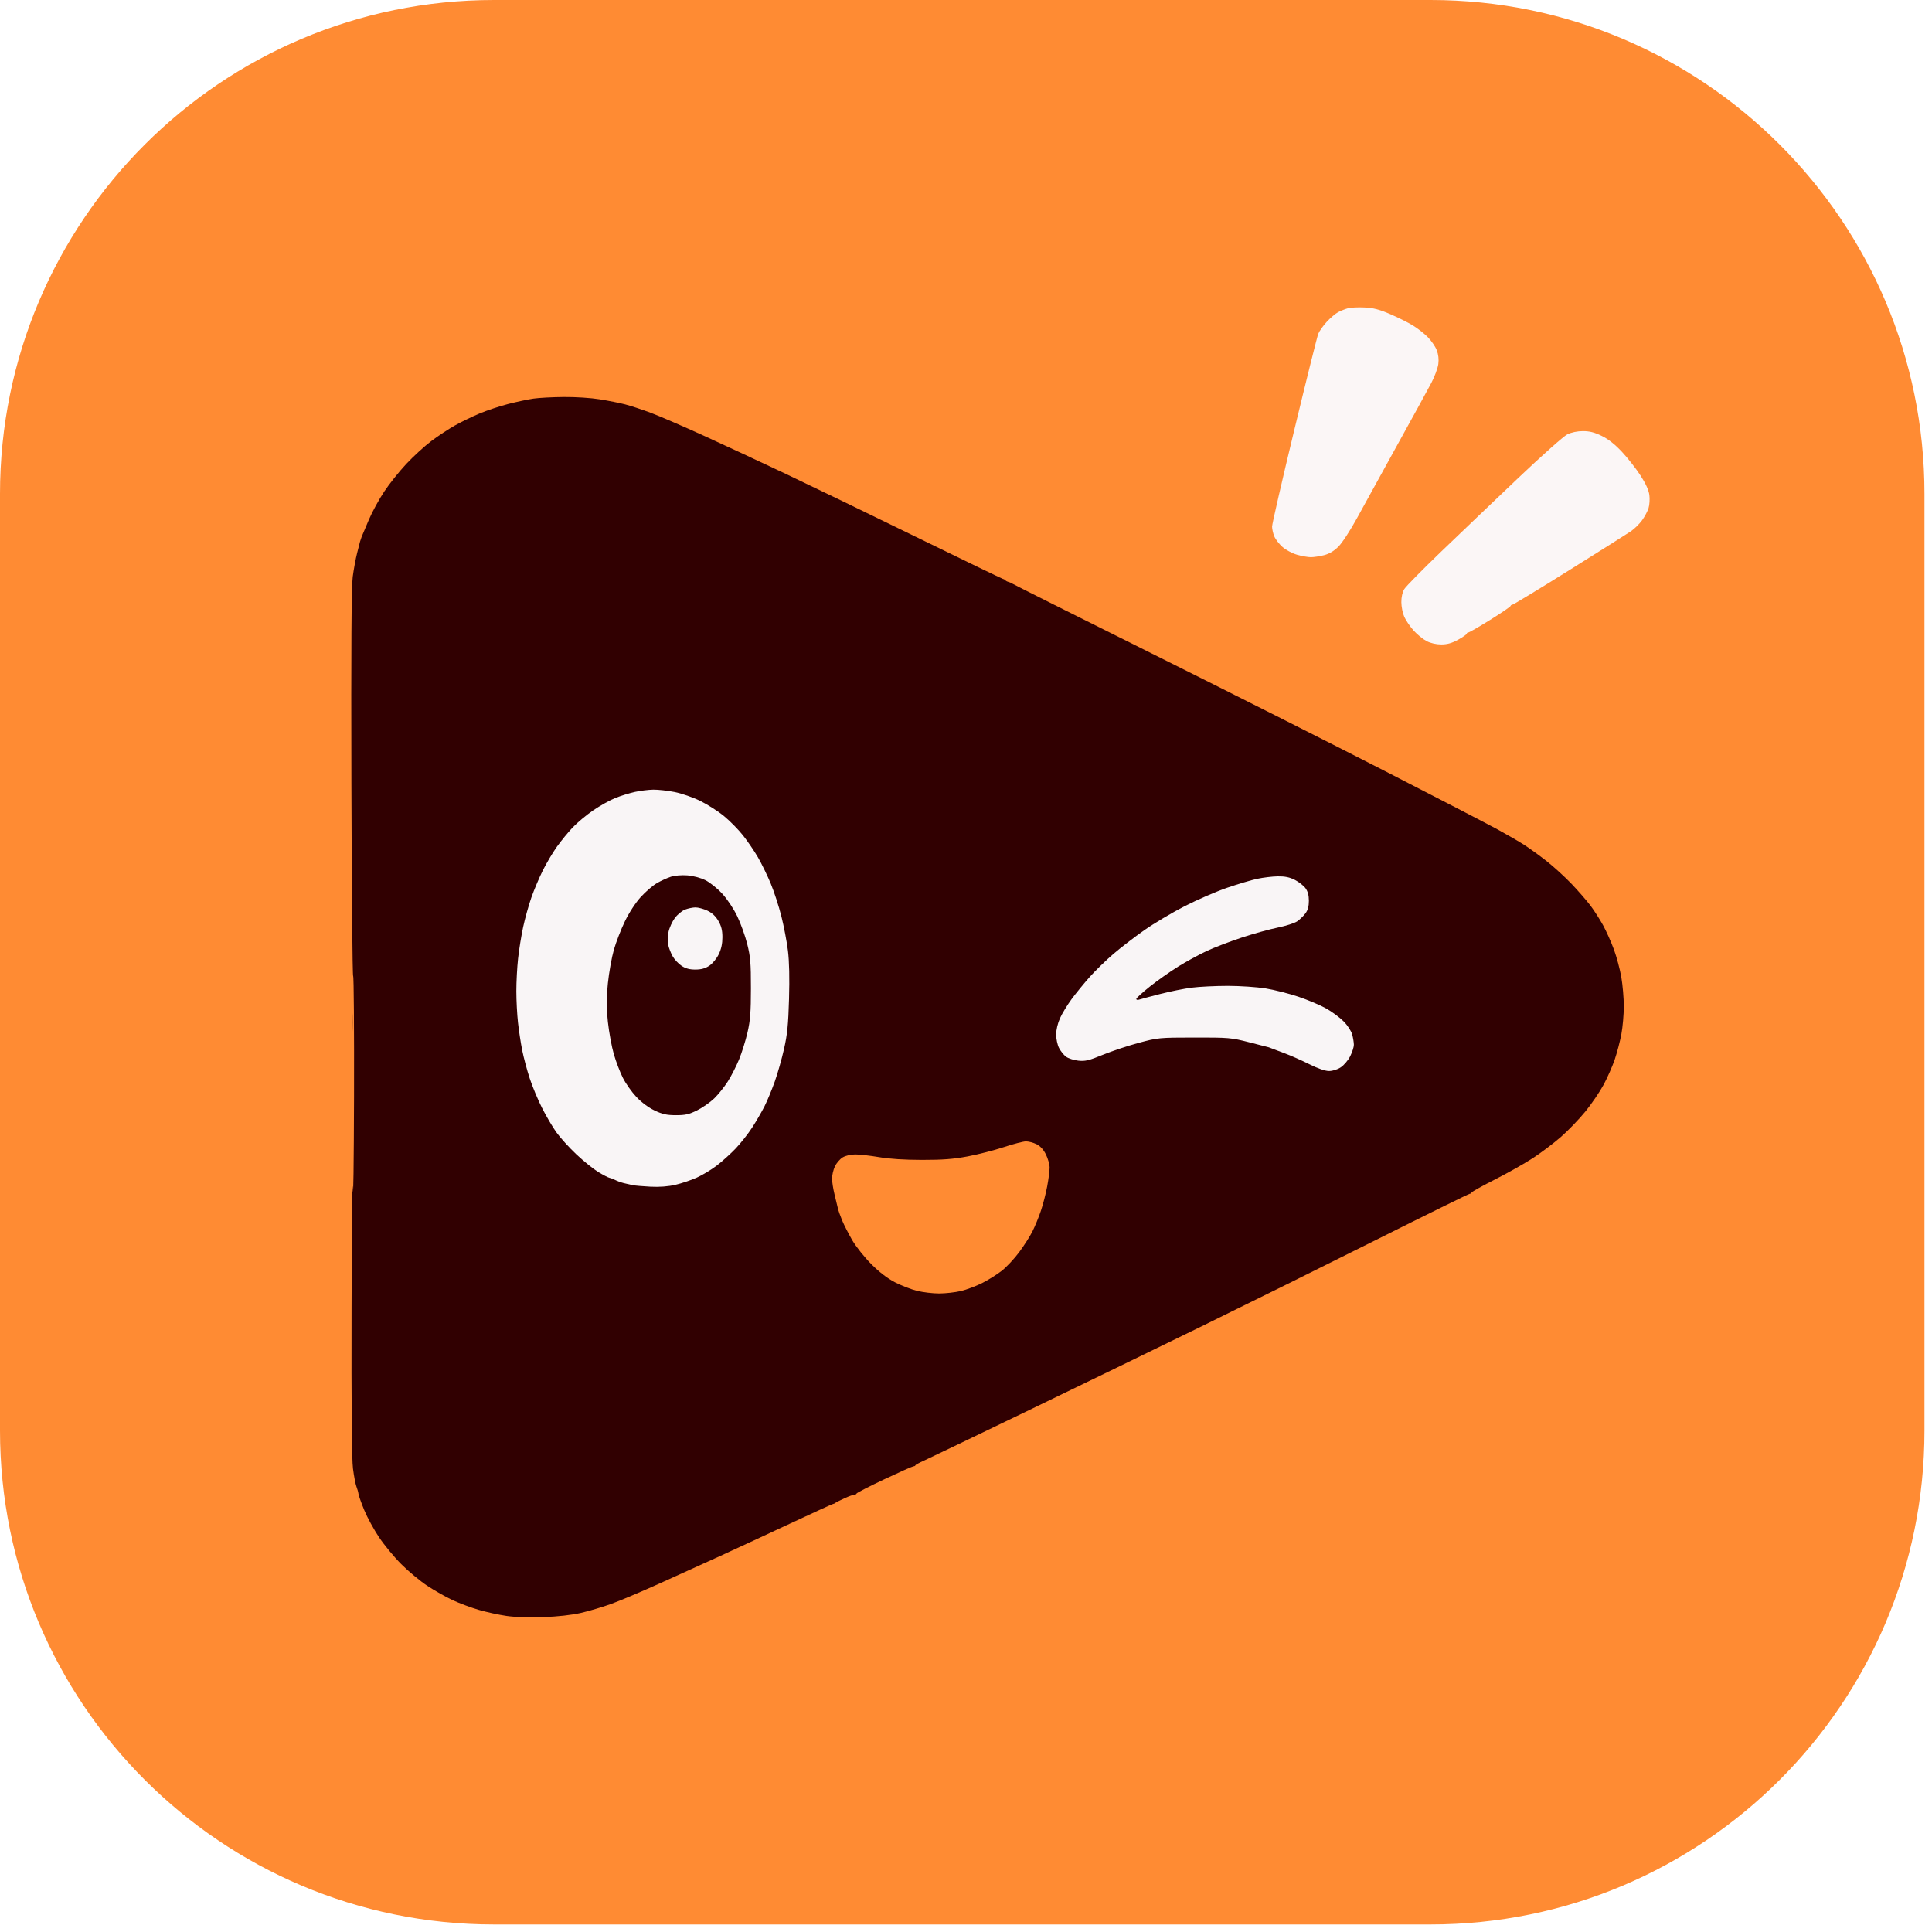
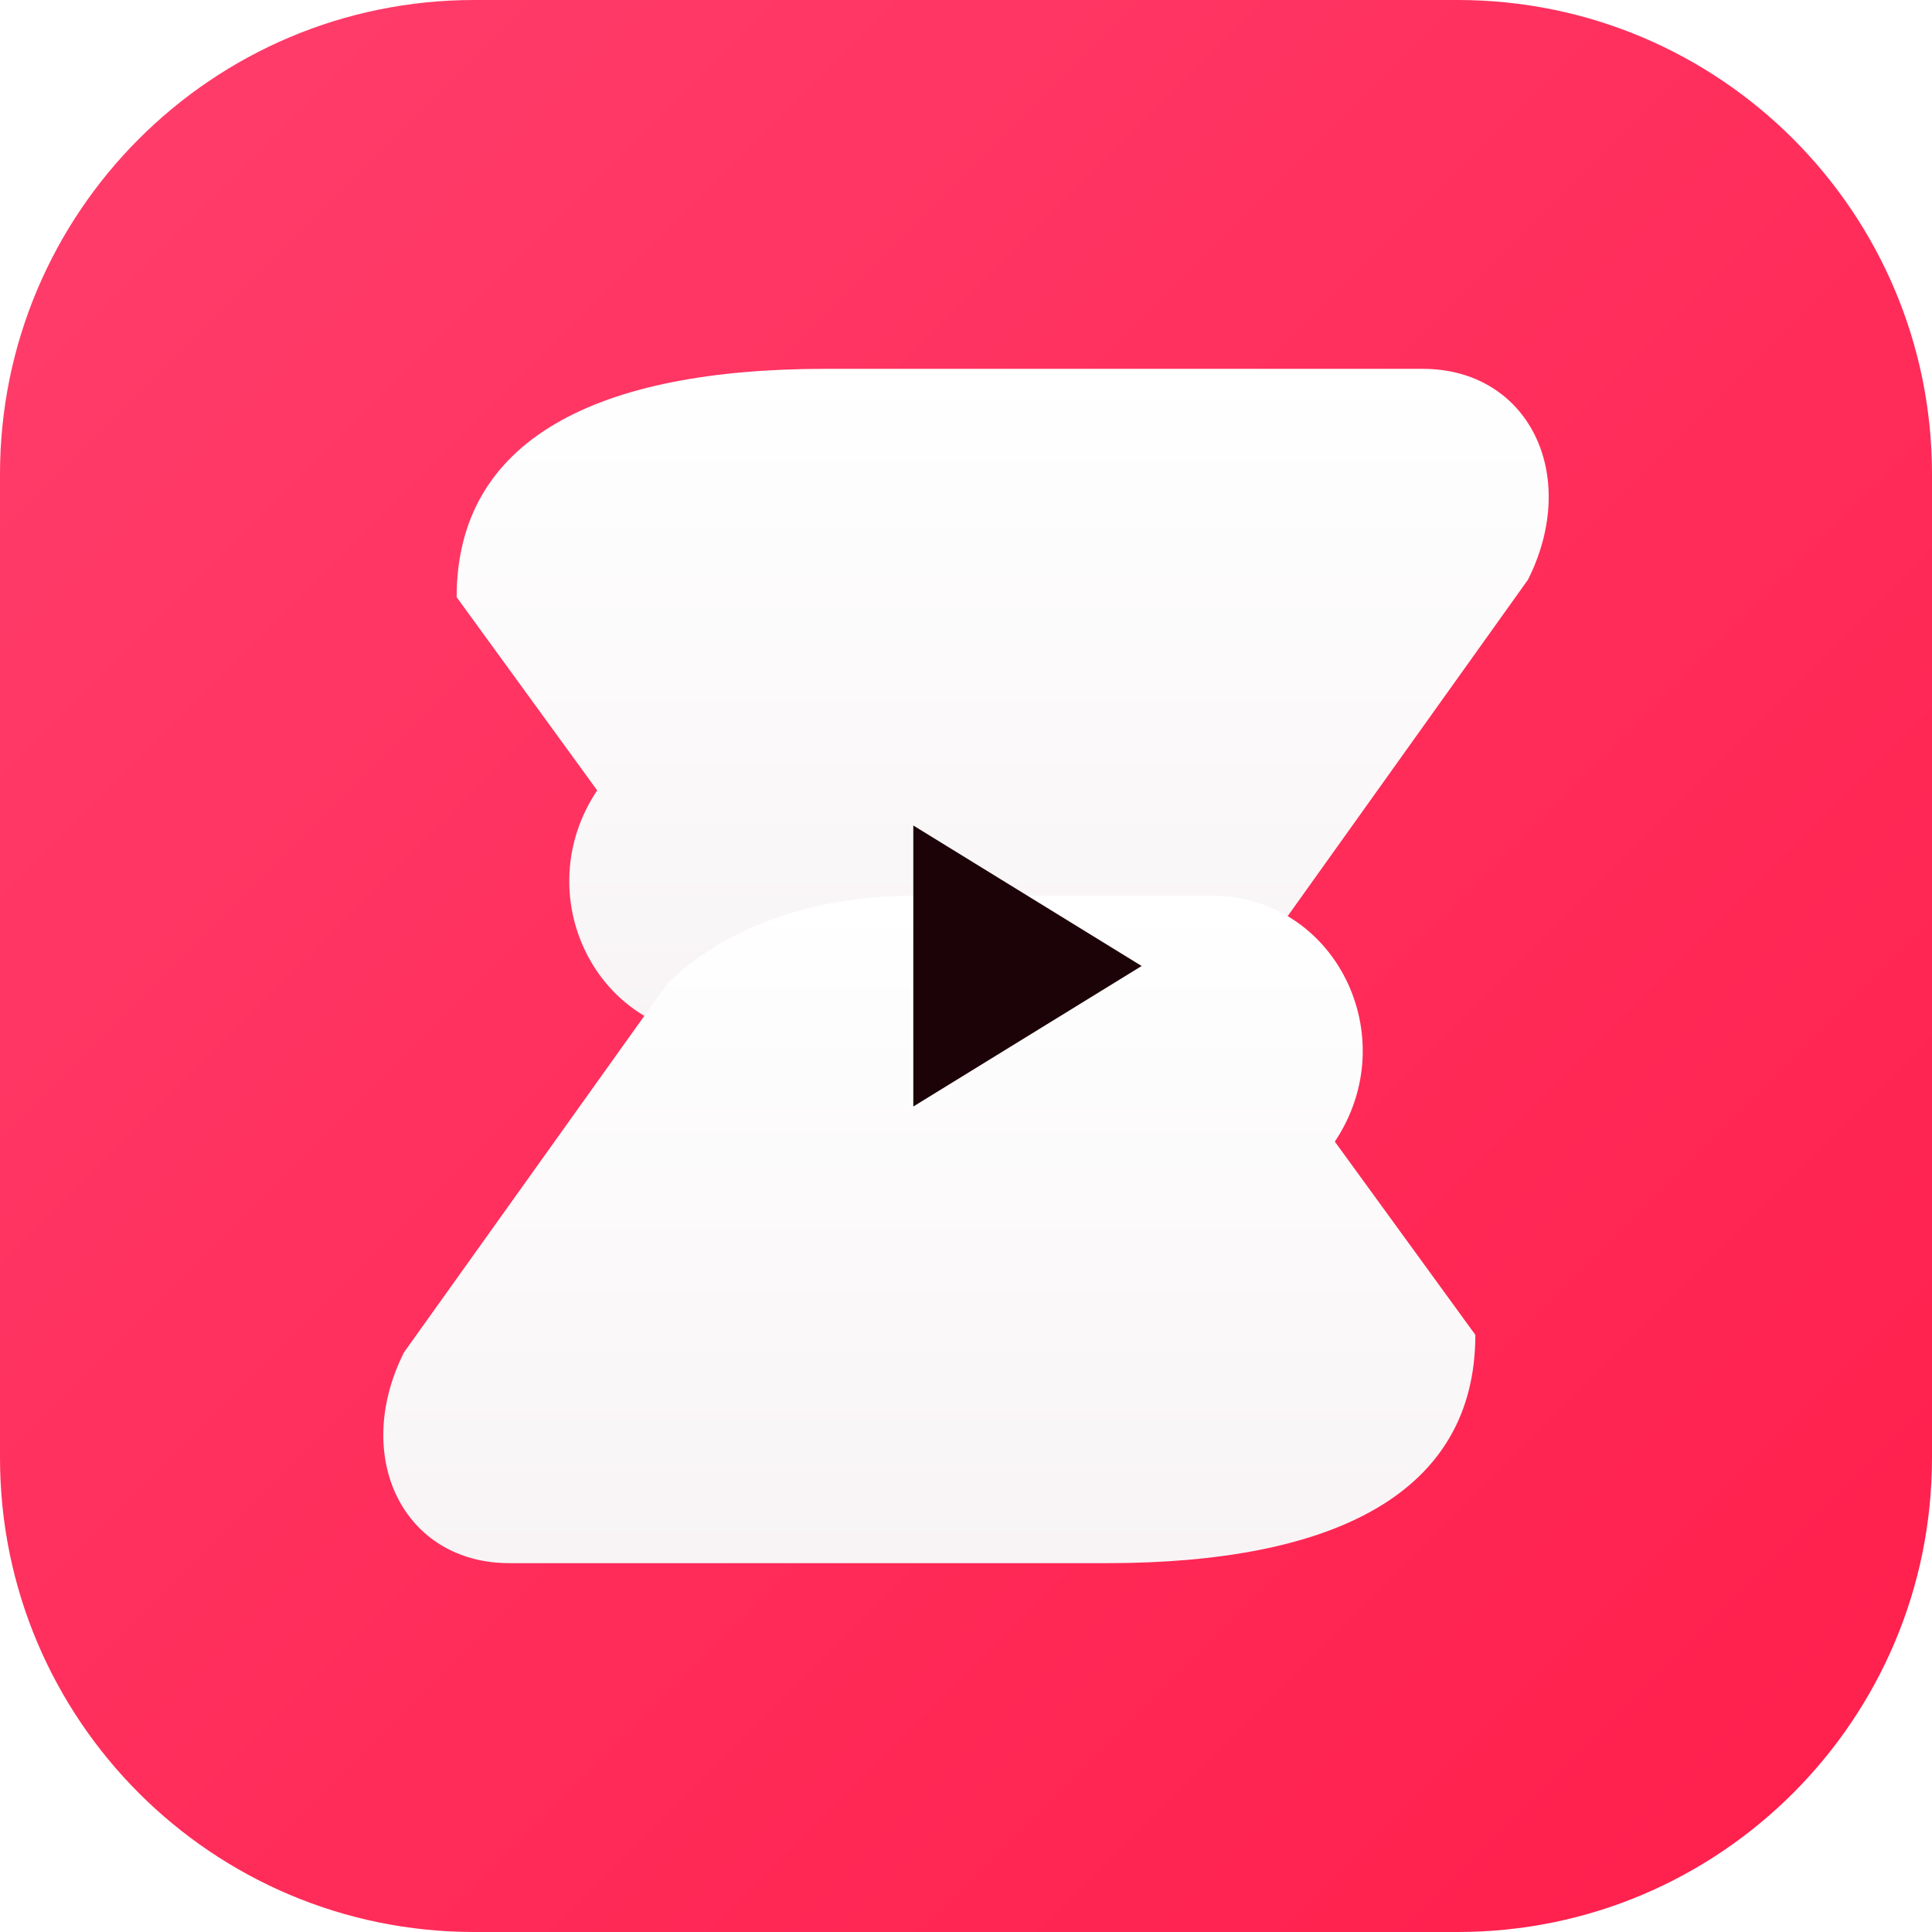
<svg xmlns="http://www.w3.org/2000/svg" width="220" height="220" viewBox="0 0 220 220" fill="none">
-   <path d="M162.894 0H56.248C25.183 0 0 25.183 0 56.248V162.894C0 193.959 25.183 219.142 56.248 219.142H162.894C193.959 219.142 219.142 193.959 219.142 162.894V56.248C219.142 25.183 193.959 0 162.894 0Z" fill="#FF8B33" />
-   <path d="M57.863 46.005C58.838 45.756 60.136 45.478 60.751 45.391C61.365 45.301 62.917 45.219 64.197 45.208C65.514 45.195 67.294 45.31 68.295 45.473C69.269 45.629 70.567 45.888 71.182 46.047C71.797 46.205 73.095 46.632 74.069 46.995C75.043 47.356 77.726 48.514 80.03 49.565C82.336 50.614 86.568 52.585 89.437 53.943C92.305 55.302 99.011 58.546 104.339 61.153C109.666 63.759 114.109 65.906 114.211 65.924C114.313 65.945 114.44 66.016 114.49 66.083C114.541 66.152 114.707 66.236 114.856 66.269C115.005 66.305 115.215 66.4 115.321 66.481C115.427 66.562 122.556 70.135 131.162 74.419C139.768 78.705 151.713 84.725 157.706 87.802C163.698 90.876 169.484 93.876 170.559 94.465C171.633 95.055 172.977 95.832 173.539 96.192C174.102 96.552 175.234 97.37 176.054 98.009C176.873 98.648 178.175 99.831 178.947 100.64C179.716 101.447 180.694 102.57 181.117 103.133C181.539 103.696 182.184 104.702 182.549 105.369C182.914 106.036 183.467 107.271 183.778 108.117C184.09 108.963 184.47 110.389 184.624 111.285C184.779 112.181 184.905 113.67 184.905 114.592C184.905 115.515 184.781 116.94 184.628 117.76C184.475 118.58 184.134 119.879 183.872 120.648C183.611 121.416 183.043 122.703 182.612 123.508C182.18 124.313 181.241 125.694 180.524 126.574C179.807 127.455 178.55 128.759 177.73 129.473C176.911 130.187 175.486 131.264 174.564 131.865C173.641 132.467 171.714 133.557 170.279 134.284C168.845 135.013 167.629 135.687 167.578 135.784C167.528 135.881 167.422 135.952 167.345 135.944C167.269 135.935 162.448 138.309 156.635 141.219C150.821 144.13 141.915 148.542 136.843 151.024C131.771 153.506 122.802 157.862 116.912 160.706C111.02 163.551 105.758 166.078 105.216 166.322C104.674 166.566 104.234 166.808 104.238 166.858C104.242 166.909 104.141 166.961 104.013 166.972C103.884 166.983 102.398 167.647 100.706 168.444C99.015 169.242 97.59 169.974 97.54 170.069C97.489 170.166 97.363 170.233 97.26 170.218C97.158 170.203 96.655 170.384 96.142 170.621C95.63 170.855 95.168 171.09 95.118 171.142C95.068 171.194 94.941 171.25 94.839 171.267C94.736 171.284 92.557 172.279 89.996 173.479C87.434 174.677 83.871 176.33 82.079 177.15C80.285 177.968 77.143 179.395 75.094 180.319C73.045 181.243 70.573 182.287 69.599 182.639C68.624 182.991 67.075 183.453 66.153 183.664C65.089 183.908 63.522 184.083 61.868 184.143C60.264 184.202 58.651 184.15 57.677 184.008C56.805 183.882 55.382 183.571 54.511 183.317C53.639 183.062 52.298 182.563 51.53 182.205C50.761 181.849 49.462 181.111 48.643 180.567C47.823 180.023 46.493 178.916 45.689 178.109C44.884 177.302 43.749 175.927 43.166 175.057C42.583 174.187 41.827 172.802 41.488 171.983C41.149 171.163 40.849 170.324 40.823 170.119C40.797 169.914 40.691 169.536 40.588 169.281C40.484 169.024 40.307 168.101 40.195 167.231C40.058 166.162 40.004 160.206 40.033 148.877C40.056 139.654 40.119 133.574 40.175 135.368C40.229 137.161 40.292 132.445 40.315 124.887C40.335 117.33 40.29 111.145 40.214 111.145C40.138 111.145 40.048 101.272 40.015 89.205C39.974 73.655 40.017 66.802 40.166 65.68C40.281 64.808 40.507 63.593 40.665 62.978C40.823 62.364 40.974 61.777 40.998 61.674C41.023 61.572 41.108 61.32 41.186 61.115C41.267 60.91 41.637 60.029 42.012 59.159C42.384 58.287 43.163 56.861 43.74 55.991C44.318 55.119 45.448 53.703 46.251 52.844C47.054 51.985 48.339 50.807 49.109 50.228C49.876 49.648 51.092 48.847 51.809 48.445C52.527 48.042 53.784 47.431 54.604 47.088C55.423 46.743 56.889 46.257 57.863 46.005ZM40.119 117.76C40.084 118.477 40.056 117.85 40.056 116.363C40.056 114.876 40.084 114.291 40.119 115.058C40.154 115.828 40.154 117.043 40.119 117.76Z" fill-rule="evenodd" clip-rule="evenodd" fill="#310001" />
-   <path d="M152.397 35.536C152.704 35.376 153.207 35.18 153.515 35.098C153.822 35.016 154.66 34.979 155.377 35.012C156.372 35.059 157.058 35.234 158.265 35.752C159.134 36.125 160.297 36.702 160.846 37.034C161.396 37.366 162.174 37.973 162.579 38.383C162.985 38.793 163.445 39.464 163.603 39.874C163.793 40.364 163.855 40.906 163.784 41.458C163.722 41.918 163.367 42.883 162.99 43.6C162.614 44.318 160.867 47.504 159.108 50.681C157.348 53.858 155.292 57.588 154.539 58.973C153.76 60.402 152.842 61.812 152.41 62.241C151.898 62.752 151.365 63.066 150.767 63.219C150.281 63.344 149.61 63.445 149.277 63.447C148.943 63.448 148.232 63.322 147.694 63.167C147.155 63.012 146.408 62.614 146.034 62.28C145.659 61.947 145.24 61.403 145.103 61.069C144.965 60.735 144.853 60.232 144.855 59.951C144.855 59.67 145.989 54.743 147.373 49.004C148.757 43.265 149.99 38.318 150.113 38.01C150.236 37.703 150.674 37.086 151.087 36.639C151.501 36.192 152.09 35.694 152.397 35.536Z" fill="#FBF7F8" fill-opacity="0.99" />
-   <path d="M172.887 54.428C175.551 51.898 178.065 49.662 178.475 49.462C178.935 49.237 179.613 49.095 180.245 49.093C181.005 49.092 181.558 49.231 182.387 49.636C183.138 50.001 183.896 50.599 184.697 51.456C185.351 52.157 186.295 53.358 186.794 54.128C187.399 55.06 187.739 55.805 187.815 56.364C187.876 56.826 187.835 57.495 187.724 57.855C187.614 58.214 187.278 58.842 186.98 59.252C186.681 59.662 186.112 60.221 185.716 60.493C185.319 60.765 182.165 62.755 178.708 64.918C175.251 67.08 172.337 68.848 172.235 68.848C172.133 68.848 172.028 68.921 172.002 69.01C171.976 69.1 170.929 69.812 169.674 70.594C168.418 71.377 167.308 72.016 167.206 72.016C167.103 72.016 167.021 72.079 167.025 72.156C167.029 72.232 166.589 72.54 166.047 72.84C165.334 73.233 164.808 73.384 164.132 73.385C163.551 73.387 162.921 73.246 162.456 73.005C162.046 72.793 161.381 72.254 160.977 71.805C160.574 71.358 160.094 70.656 159.911 70.246C159.727 69.836 159.576 69.081 159.574 68.569C159.57 67.989 159.699 67.427 159.911 67.078C160.097 66.771 162.005 64.835 164.147 62.774C166.291 60.715 170.223 56.958 172.887 54.428Z" fill="#FBF7F8" fill-opacity="0.99" />
-   <path d="M110.206 131.678C111.385 131.454 113.229 130.981 114.304 130.625C115.379 130.269 116.512 129.974 116.819 129.971C117.126 129.969 117.67 130.112 118.03 130.291C118.458 130.505 118.825 130.904 119.099 131.456C119.328 131.918 119.518 132.589 119.52 132.946C119.524 133.304 119.399 134.269 119.246 135.089C119.093 135.909 118.769 137.167 118.525 137.884C118.283 138.602 117.853 139.651 117.57 140.213C117.288 140.778 116.607 141.846 116.053 142.589C115.502 143.333 114.61 144.285 114.071 144.708C113.533 145.129 112.527 145.759 111.836 146.105C111.145 146.452 110.055 146.86 109.415 147.013C108.774 147.164 107.664 147.288 106.946 147.29C106.229 147.29 105.099 147.156 104.432 146.992C103.765 146.826 102.634 146.388 101.917 146.019C101.055 145.572 100.14 144.872 99.212 143.944C98.443 143.172 97.473 141.956 97.055 141.238C96.64 140.521 96.124 139.515 95.908 139.002C95.694 138.49 95.472 137.862 95.414 137.605C95.358 137.349 95.185 136.636 95.032 136.021C94.878 135.406 94.749 134.588 94.749 134.204C94.747 133.82 94.893 133.196 95.072 132.818C95.25 132.44 95.649 131.979 95.956 131.793C96.286 131.596 96.878 131.458 97.4 131.456C97.886 131.456 99.103 131.596 100.101 131.765C101.284 131.968 102.988 132.076 104.991 132.078C107.371 132.08 108.548 131.989 110.206 131.678Z" fill="#FF8B33" />
-   <path d="M70.064 90.871C70.679 90.623 71.685 90.311 72.3 90.177C72.914 90.043 73.857 89.926 74.395 89.918C74.933 89.911 76.023 90.032 76.817 90.189C77.621 90.349 78.92 90.8 79.751 91.208C80.57 91.612 81.787 92.389 82.451 92.937C83.117 93.483 84.089 94.47 84.61 95.132C85.134 95.791 85.899 96.919 86.315 97.636C86.73 98.353 87.384 99.695 87.766 100.617C88.148 101.54 88.694 103.217 88.977 104.344C89.262 105.471 89.597 107.232 89.724 108.257C89.874 109.481 89.917 111.365 89.848 113.754C89.765 116.674 89.653 117.79 89.28 119.437C89.027 120.564 88.55 122.241 88.222 123.164C87.892 124.086 87.373 125.344 87.064 125.959C86.754 126.573 86.123 127.664 85.659 128.381C85.195 129.098 84.348 130.177 83.774 130.779C83.2 131.381 82.228 132.258 81.613 132.728C80.999 133.198 79.972 133.816 79.331 134.103C78.691 134.388 77.601 134.755 76.91 134.916C76.079 135.109 75.116 135.182 74.069 135.13C73.197 135.085 72.275 135.005 72.02 134.953C71.763 134.899 71.303 134.793 70.996 134.714C70.688 134.636 70.269 134.481 70.064 134.373C69.859 134.263 69.565 134.152 69.412 134.124C69.26 134.094 68.68 133.796 68.129 133.462C67.578 133.127 66.456 132.223 65.638 131.455C64.823 130.686 63.794 129.555 63.357 128.94C62.919 128.325 62.179 127.067 61.714 126.145C61.248 125.223 60.618 123.713 60.317 122.791C60.015 121.869 59.633 120.443 59.469 119.623C59.305 118.803 59.087 117.378 58.985 116.456C58.882 115.533 58.797 113.92 58.797 112.869C58.795 111.818 58.884 110.141 58.994 109.142C59.102 108.143 59.363 106.528 59.573 105.555C59.782 104.581 60.205 103.071 60.508 102.201C60.814 101.331 61.399 99.947 61.807 99.127C62.215 98.307 62.938 97.092 63.411 96.425C63.886 95.758 64.696 94.767 65.214 94.223C65.73 93.677 66.78 92.801 67.55 92.275C68.317 91.75 69.45 91.118 70.064 90.871Z" fill="#FBF7F8" fill-opacity="0.99" />
-   <path d="M139.73 101.093C140.96 100.672 142.51 100.209 143.177 100.068C143.843 99.926 144.89 99.801 145.505 99.792C146.321 99.781 146.846 99.889 147.45 100.196C147.904 100.427 148.45 100.854 148.66 101.143C148.923 101.503 149.044 101.955 149.044 102.574C149.044 103.2 148.925 103.64 148.655 104.005C148.441 104.294 148.021 104.7 147.723 104.909C147.425 105.117 146.427 105.438 145.505 105.624C144.583 105.811 142.739 106.321 141.407 106.761C140.075 107.201 138.272 107.89 137.402 108.296C136.532 108.701 135.064 109.502 134.142 110.076C133.22 110.651 131.775 111.671 130.929 112.345C130.083 113.018 129.392 113.651 129.392 113.754C129.392 113.856 129.539 113.89 129.718 113.828C129.897 113.767 130.966 113.48 132.093 113.191C133.22 112.9 134.856 112.574 135.726 112.463C136.595 112.353 138.441 112.263 139.824 112.263C141.206 112.265 143.134 112.394 144.108 112.552C145.082 112.709 146.759 113.133 147.833 113.493C148.908 113.853 150.333 114.453 151 114.827C151.667 115.2 152.567 115.867 153.002 116.307C153.457 116.767 153.872 117.406 153.979 117.807C154.081 118.19 154.167 118.714 154.167 118.971C154.169 119.226 153.98 119.813 153.749 120.274C153.518 120.734 153.034 121.302 152.676 121.537C152.283 121.794 151.747 121.96 151.326 121.958C150.886 121.954 150.056 121.666 149.091 121.181C148.245 120.758 147.01 120.208 146.343 119.962C145.676 119.718 145.008 119.463 144.853 119.4C144.698 119.335 144.531 119.271 144.48 119.258C144.43 119.243 143.424 118.986 142.245 118.686C140.191 118.162 139.935 118.14 136.005 118.146C131.989 118.151 131.862 118.162 129.672 118.749C128.442 119.079 126.598 119.692 125.574 120.113C123.981 120.767 123.577 120.862 122.78 120.777C122.267 120.723 121.64 120.518 121.383 120.324C121.127 120.128 120.77 119.681 120.591 119.331C120.412 118.979 120.265 118.293 120.265 117.807C120.265 117.276 120.442 116.53 120.705 115.943C120.947 115.405 121.546 114.421 122.038 113.754C122.53 113.087 123.456 111.956 124.095 111.238C124.734 110.521 125.943 109.347 126.779 108.63C127.617 107.912 129.199 106.696 130.294 105.928C131.389 105.158 133.457 103.929 134.889 103.194C136.324 102.46 138.501 101.514 139.73 101.093Z" fill="#FBF7F8" fill-opacity="0.99" />
-   <path d="M76.398 99.835C76.828 99.697 77.616 99.632 78.26 99.68C78.916 99.73 79.763 99.954 80.309 100.221C80.831 100.476 81.682 101.156 82.241 101.766C82.824 102.401 83.539 103.474 83.956 104.344C84.35 105.164 84.861 106.589 85.092 107.512C85.45 108.945 85.512 109.677 85.508 112.543C85.507 115.271 85.433 116.21 85.117 117.573C84.905 118.496 84.471 119.88 84.156 120.648C83.839 121.417 83.26 122.549 82.867 123.164C82.474 123.778 81.781 124.642 81.325 125.083C80.868 125.523 79.992 126.132 79.378 126.438C78.456 126.894 78.033 126.991 76.957 126.987C75.913 126.984 75.429 126.877 74.535 126.45C73.855 126.126 73.046 125.526 72.469 124.913C71.945 124.361 71.254 123.385 70.932 122.744C70.608 122.103 70.143 120.889 69.899 120.043C69.653 119.197 69.349 117.542 69.221 116.363C69.036 114.66 69.036 113.761 69.219 111.983C69.345 110.754 69.651 109.034 69.899 108.164C70.146 107.294 70.716 105.825 71.163 104.903C71.657 103.888 72.374 102.794 72.977 102.13C73.527 101.529 74.352 100.821 74.814 100.556C75.276 100.291 75.988 99.967 76.398 99.835ZM79.192 103.329C78.885 103.332 78.35 103.442 78.005 103.577C77.66 103.711 77.135 104.147 76.839 104.547C76.543 104.948 76.222 105.652 76.127 106.114C76.031 106.576 76.016 107.247 76.092 107.605C76.169 107.963 76.4 108.551 76.604 108.909C76.809 109.267 77.266 109.753 77.62 109.986C78.076 110.288 78.529 110.409 79.192 110.406C79.853 110.404 80.313 110.275 80.775 109.966C81.144 109.72 81.61 109.153 81.846 108.661C82.135 108.063 82.263 107.456 82.262 106.72C82.258 105.922 82.139 105.445 81.796 104.856C81.483 104.321 81.077 103.945 80.542 103.694C80.107 103.491 79.499 103.327 79.192 103.329Z" fill-rule="evenodd" clip-rule="evenodd" fill="#310001" />
+   <defs>
+     <linearGradient id="siGrad" x1="0%" y1="0%" x2="100%" y2="100%">
+       <stop offset="0%" stop-color="#FF3E6C" />
+       <stop offset="100%" stop-color="#FF1E4B" />
+     </linearGradient>
+     <linearGradient id="siWhite" x1="0%" y1="0%" x2="0%" y2="100%">
+       <stop offset="0%" stop-color="#FFFFFF" />
+       <stop offset="100%" stop-color="#F8F4F6" />
+     </linearGradient>
+   </defs>
+   <rect width="220" height="220" rx="54" fill="url(#siGrad)" />
+   <path d="M 52 68 C 52 50, 68 42, 94 42 H 162 C 174 42, 180 54, 174 66 L 144 108 C 138 114, 128 118, 116 118 H 82 C 68 118, 60 102, 68 90 Z" fill="url(#siWhite)" />
+   <path d="M 168 152 C 168 170, 152 178, 126 178 H 58 C 46 178, 40 166, 46 154 L 76 112 C 82 106, 92 102, 104 102 H 138 C 152 102, 160 118, 152 130 Z" fill="url(#siWhite)" />
+   <polygon points="104,94 130,110 104,126" fill="#1C0308" />
</svg>
